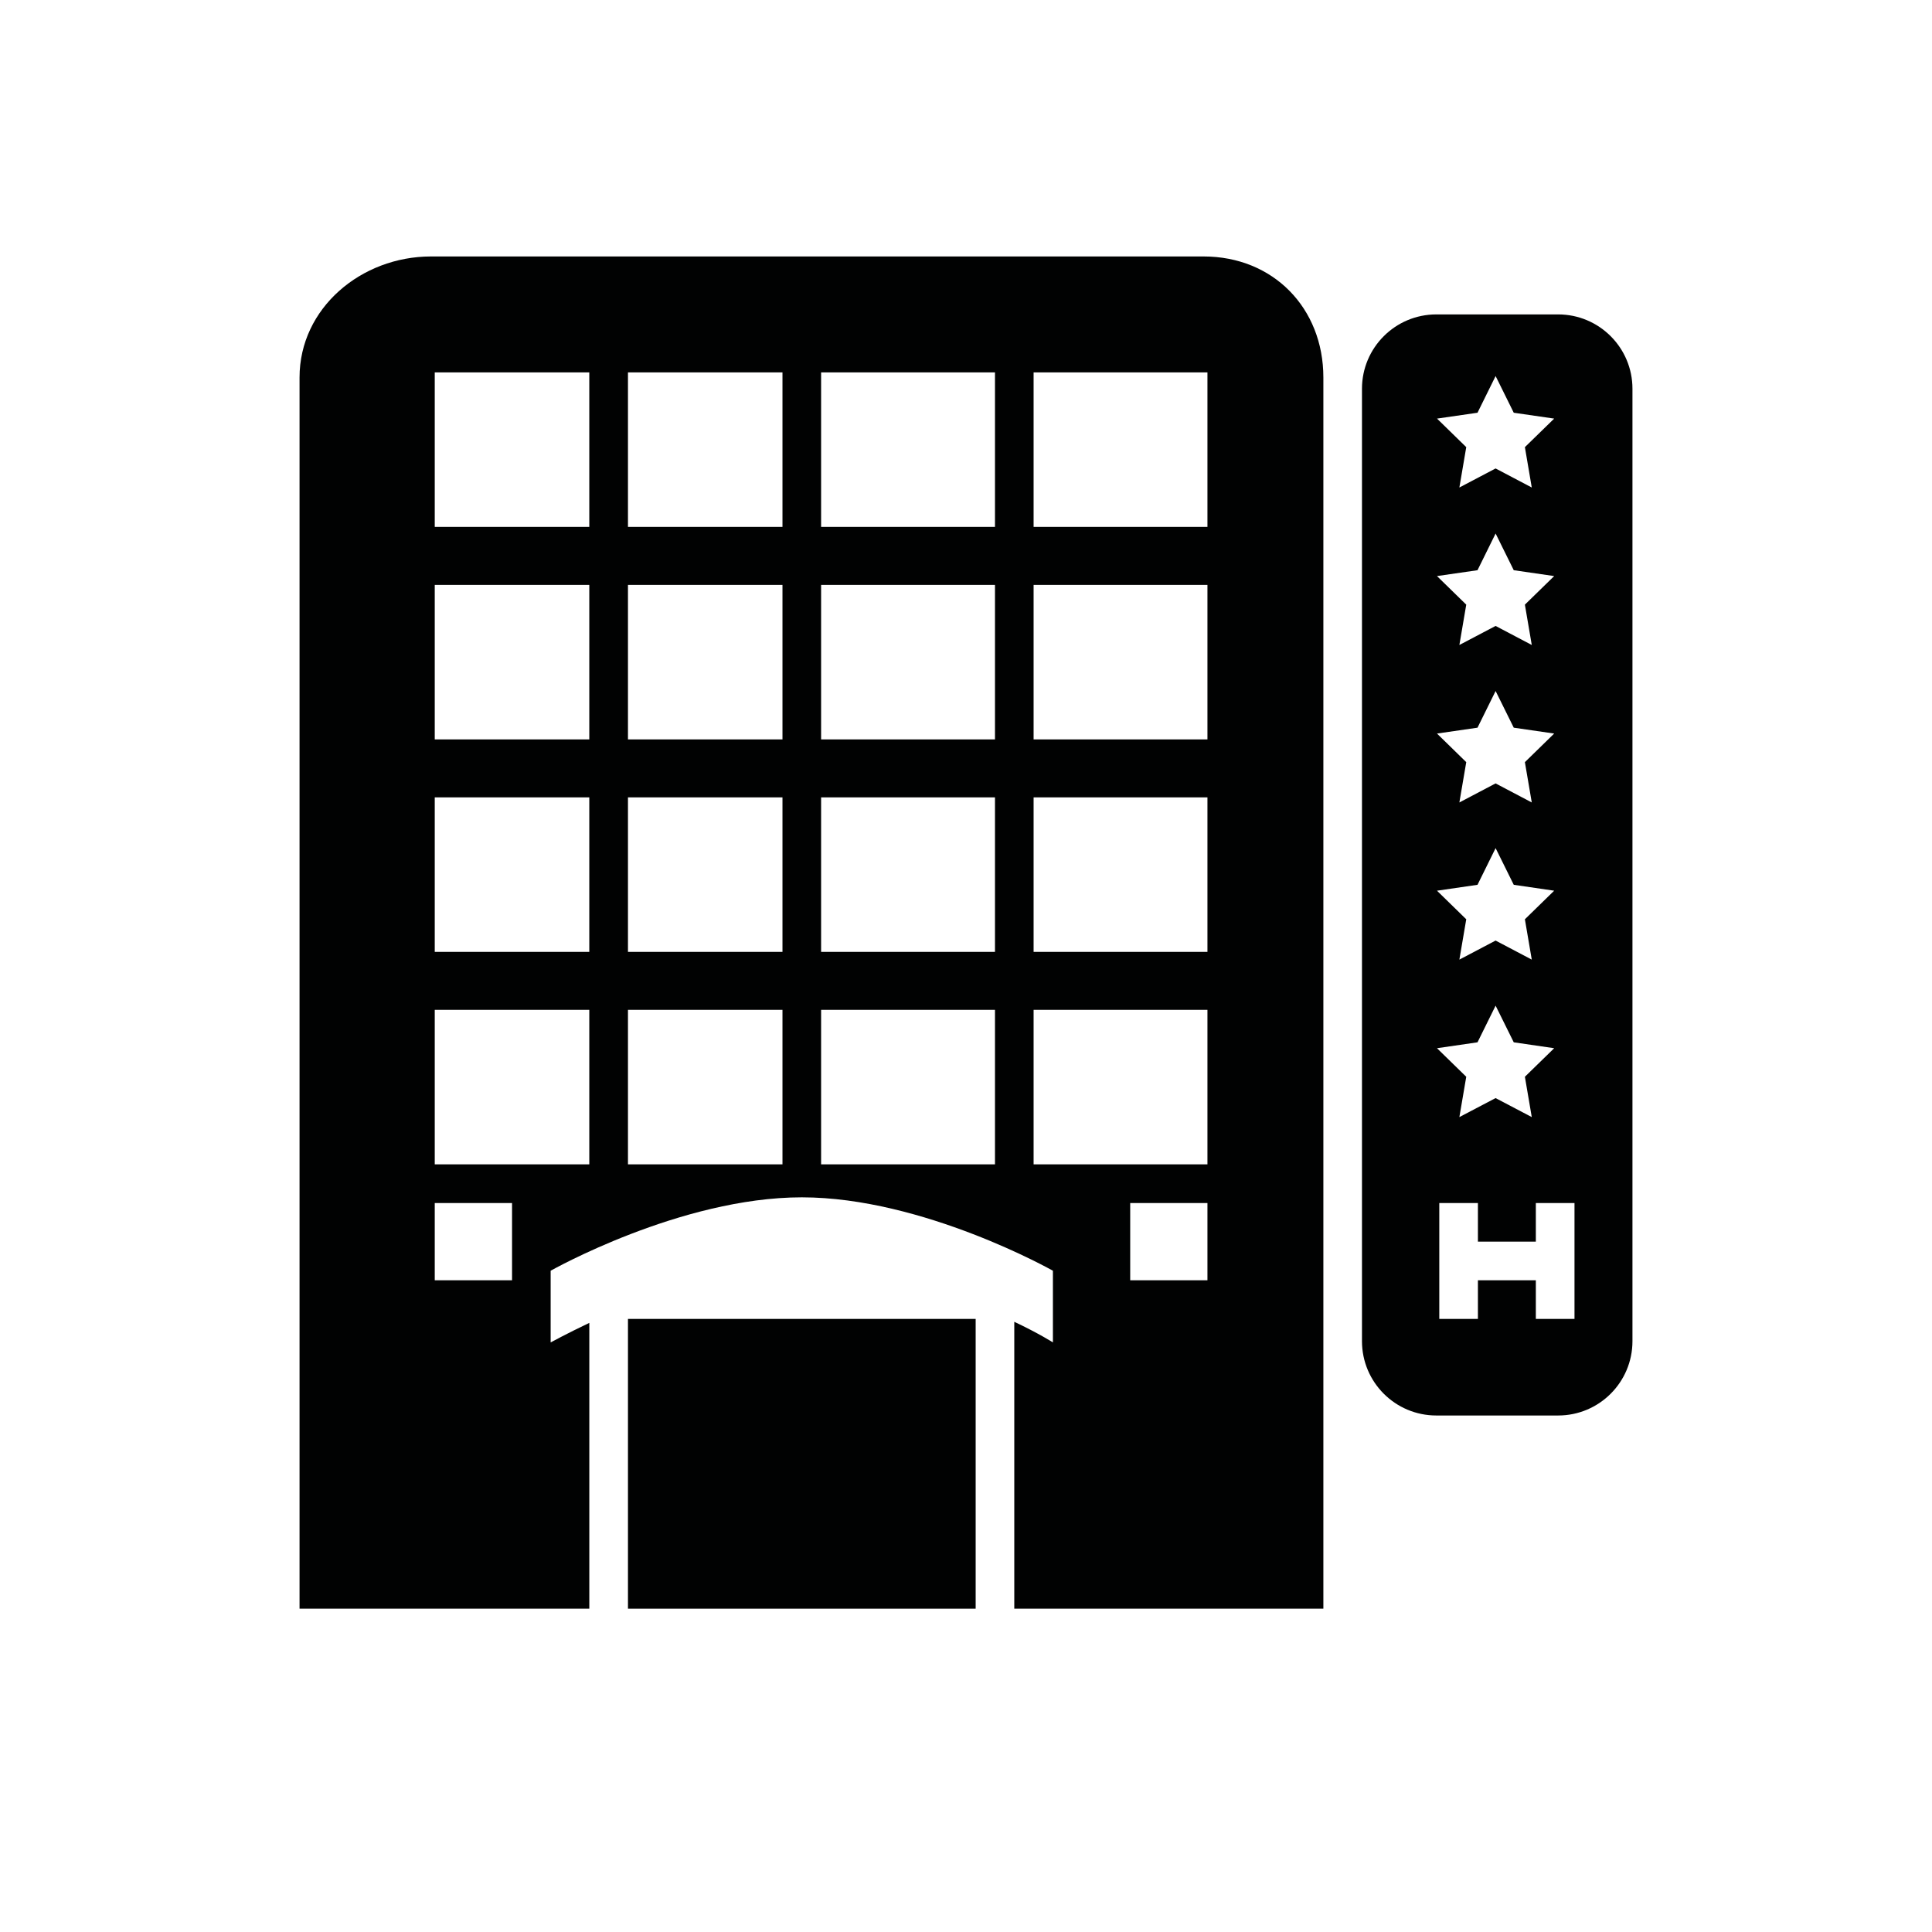
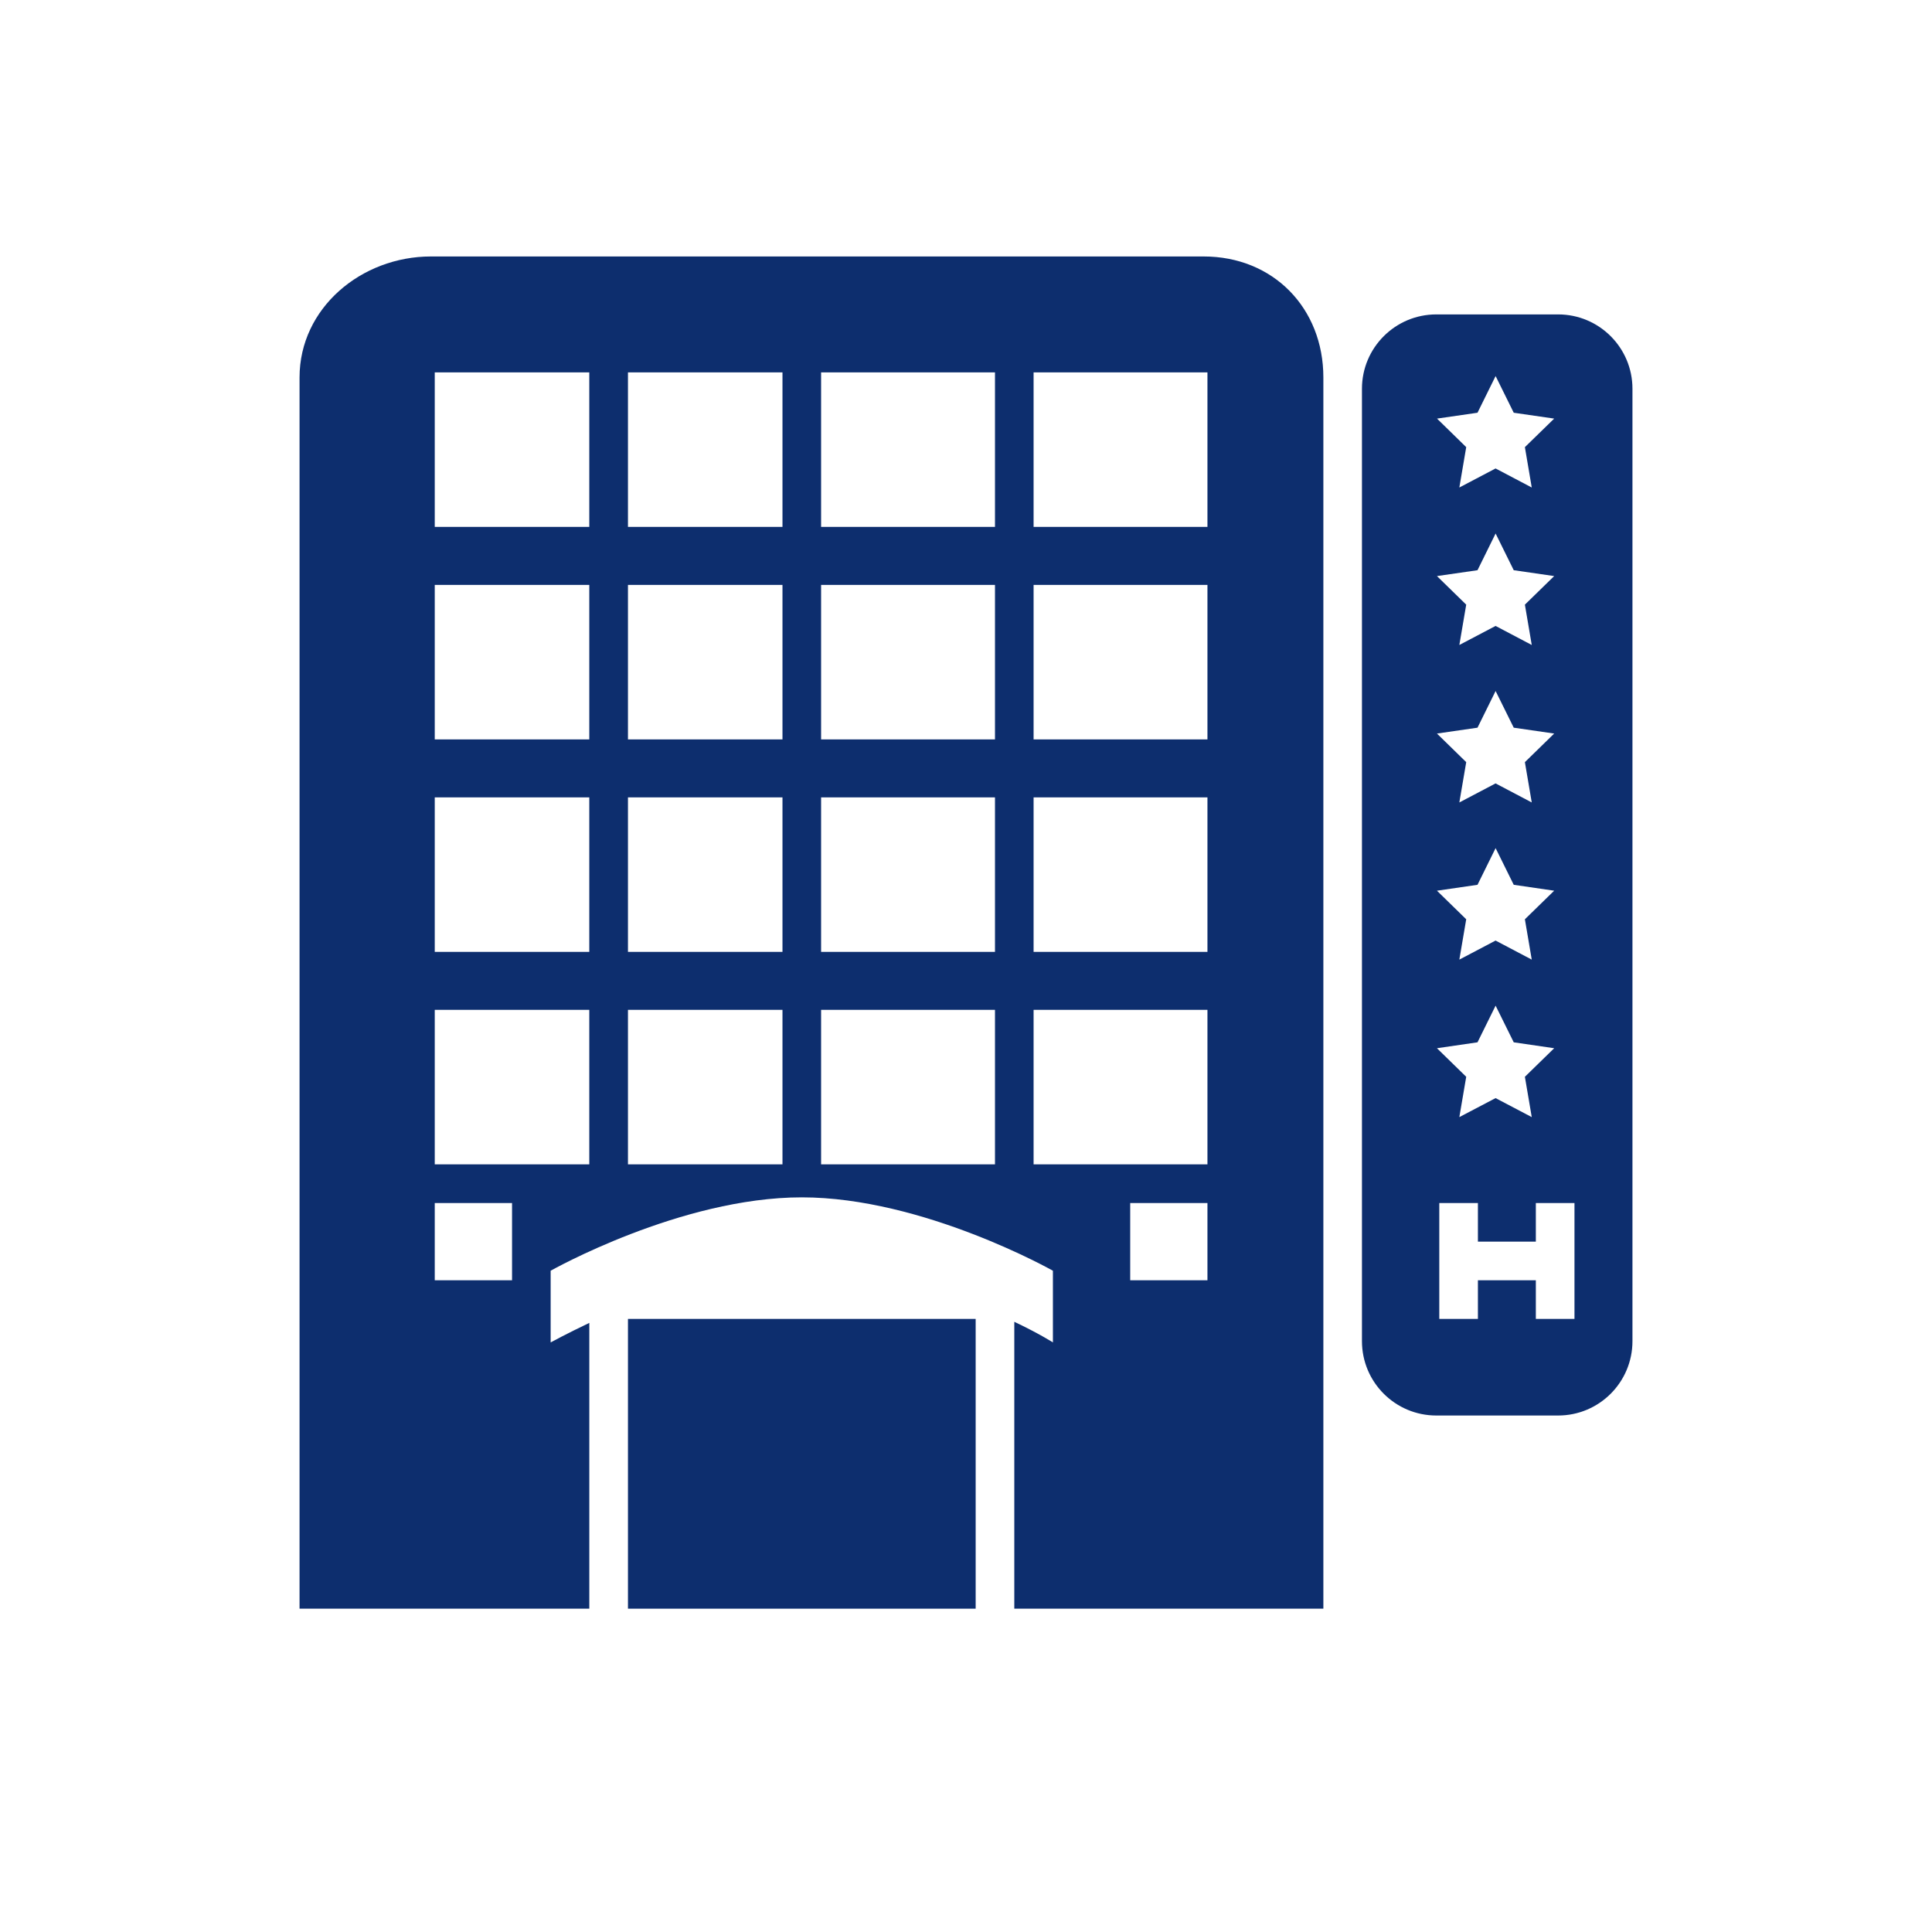
<svg xmlns="http://www.w3.org/2000/svg" version="1.1" id="Calque_1" x="0px" y="0px" width="114px" height="114px" viewBox="0 0 114 114" enable-background="new 0 0 114 114" xml:space="preserve">
  <g>
-     <path fill-rule="evenodd" clip-rule="evenodd" d="M261.808,210.115c-0.559-1.854-1.633-3.727-1.572-5.562   c0.15-4.629,0.936-9.231,1.231-13.862c0.263-4.085-0.494-8.188-0.795-12.159c-0.832-11.025-3.082-22.571,2.886-33.143   c1.457,0,2.915,0,4.373,0c0,21.575,0,43.15,0,64.726C265.89,210.115,263.849,210.115,261.808,210.115z" />
-     <path fill-rule="evenodd" clip-rule="evenodd" d="M179.589,145.39c0.68,7.057,1.397,14.108,1.993,21.17   c0.079,0.945-0.173,2.2-0.767,2.871c-4.106,4.642-3.64,10.048-3.13,15.629c0.593,6.499,0.932,13.032,1.04,19.556   c0.029,1.823-1.141,3.666-1.761,5.5c-1.458,0-2.915,0-4.373,0c-0.523-1.891-1.544-3.8-1.48-5.671   c0.225-6.69,0.564-13.399,1.343-20.044c0.714-6.088-0.172-11.533-4.235-16.269c0-2.333,0-4.665,0-6.998   c0.583-5.247,1.166-10.495,1.749-15.744c0.583,0,1.167,0,1.75,0c-0.804,6.361-0.84,12.702-0.521,19.032   c0.466-0.008,0.93-0.015,1.395-0.021c0-6.337,0-12.674,0-19.011c0.583,0,1.167,0,1.749,0c0,6.317,0,12.634,0,18.95   c0.584-0.011,1.166-0.021,1.75-0.031c0-6.307,0-12.612,0-18.919c0.291,0,0.582,0,0.874,0c0,6.338,0,12.677,0,19.015   c0.583-0.02,1.167-0.039,1.75-0.059c0-6.318,0-12.638,0-18.956C179.006,145.39,179.298,145.39,179.589,145.39z" />
+     <path d="M261.809,210.115c-0.56-1.854-1.634-3.727-1.572-5.563c0.15-4.629,0.936-9.23,1.23-13.861   c0.264-4.086-0.494-8.188-0.795-12.16c-0.832-11.024-3.082-22.57,2.887-33.143c1.457,0,2.914,0,4.373,0c0,21.575,0,43.15,0,64.727   C265.891,210.115,263.85,210.115,261.809,210.115z" />
+     <path d="M179.589,145.391c0.681,7.057,1.397,14.107,1.993,21.17c0.079,0.944-0.173,2.199-0.768,2.871   c-4.105,4.641-3.64,10.047-3.129,15.629c0.592,6.498,0.932,13.031,1.039,19.555c0.029,1.824-1.141,3.666-1.761,5.5   c-1.458,0-2.915,0-4.373,0c-0.522-1.891-1.544-3.799-1.479-5.67c0.225-6.69,0.563-13.399,1.343-20.045   c0.714-6.088-0.172-11.532-4.235-16.269c0-2.333,0-4.665,0-6.998c0.583-5.247,1.166-10.495,1.749-15.743c0.583,0,1.167,0,1.75,0   c-0.804,6.36-0.84,12.701-0.521,19.031c0.466-0.008,0.93-0.016,1.395-0.021c0-6.336,0-12.674,0-19.01c0.583,0,1.167,0,1.749,0   c0,6.316,0,12.633,0,18.949c0.584-0.011,1.166-0.021,1.75-0.031c0-6.307,0-12.611,0-18.918c0.291,0,0.582,0,0.874,0   c0,6.338,0,12.676,0,19.014c0.583-0.02,1.167-0.039,1.75-0.059c0-6.318,0-12.638,0-18.955   C179.006,145.391,179.298,145.391,179.589,145.391z" />
    <g>
-       <path d="M226.82,210.115c0.484-0.169,0.965-0.342,1.442-0.52c-0.769,0.201-1.549,0.375-2.339,0.52    C226.223,210.115,226.522,210.115,226.82,210.115z" />
-       <path d="M219.948,144.966c-1.798,0-3.561,0.146-5.279,0.424c-0.031,0-0.063,0-0.094,0c-0.04,0.013-0.082,0.024-0.123,0.036    c-15.523,2.616-27.35,16.119-27.35,32.387c0,15.307,10.469,28.167,24.637,31.813c0.361,0.165,0.724,0.331,1.087,0.49    c0.382,0,0.765,0,1.146,0c1.938,0.356,3.936,0.544,5.976,0.544c2.041,0,4.038-0.188,5.976-0.544c0.79-0.145,1.57-0.318,2.339-0.52    c14.115-3.682,24.532-16.515,24.532-31.783C252.795,159.672,238.089,144.966,219.948,144.966z M228.799,194.357    c-6.241,3.371-12.579,3.174-18.63-0.515c-1.105-0.673-1.626-2.304-2.416-3.493c1.354,0.176,2.914-0.021,4.03,0.591    c5.611,3.075,11.187,3.228,16.479-0.328c5.399-3.63,7.668-8.843,6.691-15.438c-0.169-1.144,0.65-2.433,1.014-3.654    c0.785,1.021,1.783,1.946,2.291,3.09c0.45,1.017,0.357,2.274,0.456,3.056C238.349,185.275,235.218,190.889,228.799,194.357z" />
+       <path d="M226.82,210.115c0.484-0.17,0.965-0.342,1.441-0.52c-0.769,0.2-1.549,0.375-2.339,0.52    C226.223,210.115,226.521,210.115,226.82,210.115z" />
+       <path d="M219.948,144.966c-1.798,0-3.562,0.146-5.279,0.425c-0.03,0-0.063,0-0.094,0c-0.04,0.012-0.082,0.023-0.123,0.035    c-15.522,2.616-27.351,16.119-27.351,32.387c0,15.308,10.469,28.168,24.637,31.813c0.361,0.165,0.725,0.331,1.088,0.489    c0.382,0,0.765,0,1.146,0c1.938,0.357,3.936,0.545,5.975,0.545c2.041,0,4.039-0.188,5.977-0.545c0.79-0.145,1.57-0.317,2.34-0.52    c14.114-3.682,24.531-16.515,24.531-31.783C252.795,159.672,238.089,144.966,219.948,144.966z M228.799,194.357    c-6.24,3.371-12.578,3.174-18.63-0.516c-1.104-0.673-1.626-2.304-2.416-3.492c1.354,0.176,2.914-0.021,4.03,0.59    c5.611,3.076,11.188,3.229,16.479-0.328c5.399-3.629,7.668-8.842,6.691-15.438c-0.169-1.145,0.65-2.434,1.014-3.654    c0.785,1.021,1.783,1.946,2.291,3.09c0.45,1.018,0.357,2.274,0.456,3.057C238.35,185.275,235.218,190.889,228.799,194.357z" />
    </g>
  </g>
  <g>
-     <path fill-rule="evenodd" clip-rule="evenodd" d="M195.543,260.713c-4.277-7.599-2.819-15.546-1.47-23.505   c0.916-5.403,1.713-10.826,2.568-16.239c0.022-0.137,0.119-0.263,0.617-1.314c0,13.771,0.009,26.625-0.035,39.479   c-0.002,0.526-0.509,1.054-0.779,1.579C196.144,260.713,195.844,260.713,195.543,260.713z" />
-     <path fill-rule="evenodd" clip-rule="evenodd" d="M129.773,239.091c0.704-3.437,1.41-6.873,2.096-10.216   c-0.1-0.091,0.372,0.34,1.202,1.099c0-2.018,0-3.598,0-5.179c0.385-0.005,0.769-0.01,1.154-0.015c0,11.649,0,23.301,0,34.95   c-0.347,0.131-0.692,0.26-1.038,0.391c-0.769-2.485-1.851-4.923-2.233-7.467c-0.632-4.185-0.811-8.438-1.181-12.662   C129.773,239.691,129.773,239.391,129.773,239.091z" />
-     <path fill-rule="evenodd" clip-rule="evenodd" d="M162.264,162.565c0.45-1.035,0.9-2.07,1.523-3.5   c10.477,6.252,21.166,11.552,27.354,22.386c5.451,9.543,7.303,19.174,0.226,28.861c-0.699,0.957-1.213,2.064-1.714,3.148   c-1.972,4.269-0.972,5.972,3.745,6.435c0.658,0.064,1.322,0.078,2.091,0.636c-1.015,0.998-1.08,3.613-3.716,0.898   c-1.876-1.934-6.029-1.753-5.286-6.002c0.154-0.882,0.466-1.824,0.982-2.539c6.256-8.671,4.415-17.627,1.446-26.882   c-2.926-9.118-9.948-14.215-17.361-18.992c-2.897-1.868-6.236-3.05-9.374-4.544L162.264,162.565z" />
-     <path fill-rule="evenodd" clip-rule="evenodd" d="M162.18,162.471c-2.527,2.003-5.08,3.976-7.578,6.016   c-7.925,6.47-15.835,12.99-17.349,24.053c-0.815,5.957-1.273,11.772,2.648,17.206c1.644,2.276,2.28,5.49,2.66,8.373   c0.176,1.335-1.356,2.896-3.184,4.291c1.382-7.099-3.121-11.386-5.788-16.586c-1.637-3.19-1.379-7.726-0.901-11.521   c0.487-3.872,2.118-7.646,3.62-11.31c0.401-0.979,2.43-1.178,3.229-2.136c0.961-1.151,1.431-2.72,2.063-4.131   c0.249-0.557,0.168-1.46,0.56-1.724c6.102-4.092,12.247-8.117,18.413-12.111c0.447-0.29,1.122-0.227,1.691-0.327   C162.264,162.565,162.18,162.471,162.18,162.471z" />
+     <path d="M195.543,260.713c-4.277-7.6-2.818-15.546-1.47-23.505c0.915-5.403,1.713-10.826,2.567-16.239   c0.022-0.137,0.119-0.263,0.617-1.314c0,13.771,0.01,26.625-0.035,39.48c-0.002,0.525-0.509,1.053-0.779,1.578   C196.145,260.713,195.844,260.713,195.543,260.713z" />
+     <path d="M129.773,239.091c0.703-3.437,1.41-6.872,2.096-10.216c-0.1-0.091,0.372,0.34,1.201,1.1c0-2.019,0-3.599,0-5.18   c0.386-0.005,0.77-0.01,1.154-0.016c0,11.65,0,23.302,0,34.951c-0.347,0.131-0.691,0.26-1.037,0.391   c-0.77-2.484-1.852-4.924-2.233-7.467c-0.632-4.186-0.812-8.438-1.181-12.662C129.773,239.691,129.773,239.391,129.773,239.091z" />
+     <path d="M162.264,162.564c0.45-1.035,0.9-2.069,1.523-3.5c10.477,6.252,21.166,11.553,27.354,22.387   c5.451,9.543,7.303,19.174,0.227,28.861c-0.699,0.957-1.213,2.063-1.715,3.147c-1.971,4.269-0.971,5.972,3.746,6.435   c0.658,0.064,1.322,0.078,2.09,0.637c-1.014,0.998-1.079,3.613-3.715,0.898c-1.877-1.935-6.029-1.754-5.287-6.002   c0.154-0.883,0.467-1.824,0.982-2.539c6.256-8.672,4.415-17.627,1.446-26.883c-2.927-9.117-9.948-14.215-17.36-18.992   c-2.897-1.867-6.236-3.05-9.375-4.543L162.264,162.564z" />
+     <path d="M162.18,162.471c-2.527,2.004-5.08,3.977-7.578,6.016c-7.925,6.471-15.834,12.99-17.349,24.054   c-0.815,5.957-1.272,11.772,2.647,17.206c1.645,2.275,2.281,5.49,2.66,8.373c0.176,1.335-1.355,2.896-3.184,4.291   c1.382-7.1-3.121-11.387-5.788-16.586c-1.637-3.19-1.379-7.727-0.901-11.521c0.487-3.871,2.119-7.646,3.621-11.31   c0.4-0.979,2.43-1.179,3.229-2.136c0.961-1.151,1.431-2.721,2.063-4.131c0.25-0.558,0.168-1.461,0.561-1.725   c6.102-4.092,12.247-8.117,18.412-12.111c0.447-0.289,1.123-0.227,1.691-0.326L162.18,162.471z" />
  </g>
  <g>
-     <path fill="#010202" d="M71.021,15.133H25.428c-4.102,0-7.753,3.039-7.753,7.141v72.648h17.098V78.058   c-1.372,0.655-2.281,1.153-2.281,1.153v-4.23c0,0,7.66-4.331,14.82-4.331c7.164,0,14.816,4.331,14.816,4.331v4.23   c0,0-0.823-0.53-2.279-1.217v16.928h18.238V22.273C78.087,18.172,75.12,15.133,71.021,15.133z M30.214,75.545h-4.561v-4.559h4.561   V75.545z M34.772,68.705h-9.119v-9.119h9.119V68.705z M34.772,56.168h-9.119v-9.119h9.119V56.168z M34.772,43.629h-9.119v-9.117   h9.119V43.629z M34.772,31.09h-9.119v-9.117h9.119V31.09z M46.171,68.705h-9.117v-9.119h9.117V68.705z M46.171,56.168h-9.117   v-9.119h9.117V56.168z M46.171,43.629h-9.117v-9.117h9.117V43.629z M46.171,31.09h-9.117v-9.117h9.117V31.09z M58.71,68.705H48.45   v-9.119h10.26V68.705z M58.71,56.168H48.45v-9.119h10.26V56.168z M58.71,43.629H48.45v-9.117h10.26V43.629z M58.71,31.09H48.45   v-9.117h10.26V31.09z M71.247,75.545h-4.558v-4.559h4.558V75.545z M71.247,68.705H60.989v-9.119h10.258V68.705z M71.247,56.168   H60.989v-9.119h10.258V56.168z M71.247,43.629H60.989v-9.117h10.258V43.629z M71.247,31.09H60.989v-9.117h10.258V31.09z" />
-     <rect x="37.054" y="77.824" fill="#010202" width="20.516" height="17.098" />
-     <path fill="#010202" d="M96.325,22.938c0-2.421-1.964-4.386-4.386-4.386h-7.186c-2.423,0-4.388,1.965-4.388,4.386v56.199   c0,2.423,1.965,4.386,4.388,4.386h7.186c2.422,0,4.386-1.963,4.386-4.386V22.938z M87.182,24.354l1.068-2.165l1.071,2.165   l2.385,0.346l-1.728,1.684l0.406,2.382l-2.135-1.124l-2.137,1.124l0.406-2.382L84.793,24.7L87.182,24.354z M87.182,33.646   l1.068-2.165l1.071,2.165l2.385,0.346l-1.728,1.686l0.406,2.38l-2.135-1.124l-2.137,1.124l0.406-2.38l-1.727-1.686L87.182,33.646z    M87.182,42.938l1.068-2.164l1.071,2.164l2.385,0.346l-1.728,1.687l0.406,2.379l-2.135-1.124l-2.137,1.124l0.406-2.379   l-1.727-1.687L87.182,42.938z M87.182,52.209l1.068-2.165l1.071,2.165l2.385,0.348l-1.728,1.686l0.406,2.38l-2.135-1.124   l-2.137,1.124l0.406-2.38l-1.727-1.686L87.182,52.209z M87.182,61.503l1.068-2.163l1.071,2.163l2.385,0.348l-1.728,1.685   l0.406,2.379l-2.135-1.121l-2.137,1.121l0.406-2.379l-1.727-1.685L87.182,61.503z M92.905,77.824h-2.281v-2.279h-3.418v2.279   h-2.279v-6.838h2.279v2.279h3.418v-2.279h2.281V77.824z" />
+     <path fill="#0D2E6E" d="M71.021,15.133H25.428c-4.102,0-7.753,3.039-7.753,7.141v72.648h17.098V78.059   c-1.372,0.654-2.281,1.152-2.281,1.152v-4.23c0,0,7.66-4.33,14.82-4.33c7.164,0,14.816,4.33,14.816,4.33v4.23   c0,0-0.823-0.529-2.278-1.217v16.928h18.237V22.273C78.087,18.172,75.12,15.133,71.021,15.133z M30.214,75.545h-4.561v-4.559h4.561   V75.545z M34.772,68.705h-9.119v-9.119h9.119V68.705z M34.772,56.168h-9.119v-9.119h9.119V56.168z M34.772,43.629h-9.119v-9.117   h9.119V43.629z M34.772,31.09h-9.119v-9.117h9.119V31.09z M46.171,68.705h-9.117v-9.119h9.117V68.705z M46.171,56.168h-9.117   v-9.119h9.117V56.168z M46.171,43.629h-9.117v-9.117h9.117V43.629z M46.171,31.09h-9.117v-9.117h9.117V31.09z M58.71,68.705H48.45   v-9.119h10.26V68.705z M58.71,56.168H48.45v-9.119h10.26V56.168z M58.71,43.629H48.45v-9.117h10.26V43.629z M58.71,31.09H48.45   v-9.117h10.26V31.09z M71.247,75.545h-4.558v-4.559h4.558V75.545z M71.247,68.705H60.988v-9.119h10.259V68.705z M71.247,56.168   H60.988v-9.119h10.259V56.168z M71.247,43.629H60.988v-9.117h10.259V43.629z M71.247,31.09H60.988v-9.117h10.259V31.09z" />
+     <rect x="37.054" y="77.824" fill="#0D2E6E" width="20.516" height="17.098" />
+     <path fill="#0D2E6E" d="M96.325,22.938c0-2.421-1.964-4.386-4.386-4.386h-7.187c-2.423,0-4.388,1.965-4.388,4.386v56.199   c0,2.424,1.965,4.387,4.388,4.387h7.187c2.422,0,4.386-1.963,4.386-4.387V22.938z M87.182,24.354l1.068-2.165l1.07,2.165   l2.386,0.346l-1.728,1.684l0.405,2.382l-2.135-1.124l-2.138,1.124l0.406-2.382L84.793,24.7L87.182,24.354z M87.182,33.646   l1.068-2.165l1.07,2.165l2.386,0.346l-1.728,1.686l0.405,2.38l-2.135-1.124l-2.138,1.124l0.406-2.38l-1.727-1.686L87.182,33.646z    M87.182,42.938l1.068-2.164l1.07,2.164l2.386,0.346l-1.728,1.687l0.405,2.379l-2.135-1.124l-2.138,1.124l0.406-2.379l-1.727-1.687   L87.182,42.938z M87.182,52.209l1.068-2.165l1.07,2.165l2.386,0.348l-1.728,1.686l0.405,2.38l-2.135-1.124l-2.138,1.124l0.406-2.38   l-1.727-1.686L87.182,52.209z M87.182,61.503l1.068-2.163l1.07,2.163l2.386,0.349l-1.728,1.685l0.405,2.379l-2.135-1.121   l-2.138,1.121l0.406-2.379l-1.727-1.685L87.182,61.503z M92.904,77.824h-2.28v-2.279h-3.418v2.279h-2.279v-6.838h2.279v2.279h3.418   v-2.279h2.28V77.824z" />
  </g>
  <g>
    <path fill="#010202" d="M-247.583,43.297c2.52-0.774,4.965-1.312,7.222-1.678c-0.099-4.07-0.643-7.435-1.033-9.367   c-1.614,0.597-4.224,1.674-7.185,3.292c0.492,1.915,0.826,3.908,0.946,5.959C-247.596,42.104-247.581,42.702-247.583,43.297z" />
-     <path fill="#010202" d="M-238.075,59.063c2.428-4.909,3.771-9.734,4.419-13.01c-8.909,0.384-28.164-1.635-34.789,24.5   c-0.445,1.757-1.263,4.225-1.924,6.103C-268.328,76.373-248.577,80.282-238.075,59.063z" />
-     <path fill="#010202" d="M-234.036,58.544c-0.31,0.687-0.638,1.378-0.989,2.07c-3.896,7.658-9.212,12.997-15.872,15.98   c19.036,2.205,35.051-9.565,35.051-9.565S-223.319,61.384-234.036,58.544z" />
+     <path fill="#010202" d="M-238.075,59.063c2.428-4.909,3.771-9.733,4.419-13.009c-8.909,0.384-28.164-1.635-34.789,24.5   c-0.445,1.758-1.263,4.225-1.924,6.104C-268.328,76.373-248.577,80.281-238.075,59.063z" />
+     <path fill="#010202" d="M-234.036,58.544c-0.31,0.687-0.638,1.378-0.989,2.069c-3.896,7.658-9.212,12.998-15.872,15.98   c19.036,2.205,35.051-9.564,35.051-9.564S-223.319,61.384-234.036,58.544z" />
    <path fill="#010202" d="M-266.044,55.027c3.493-4.2,8.049-7.53,13.647-9.957c0.45-0.193,0.898-0.378,1.343-0.552   c0.055-0.926,0.062-1.855,0.006-2.796c-0.726-12.391-10.423-22.843-13.776-26.106c-2.133,2.131-6.856,7.289-10.094,14.055   c-2.549,5.325-3.665,10.468-3.362,15.403C-273.213,47.557-269.125,50.887-266.044,55.027z" />
-     <path fill="#010202" d="M-295.054,59.729c-0.078-0.147-0.149-0.292-0.224-0.439c-9.455,3.021-8.958,2.705-15.619,7.74   c0,0,15.484,11.382,34.097,9.668C-284.501,73.799-290.628,68.107-295.054,59.729z" />
-     <path fill="#010202" d="M-296.637,45.366c0.709,3.215,2.077,7.968,4.61,12.761c4.452,8.435,10.758,13.854,18.755,16.131   c0.185-0.512,1.266-9.127,5.204-15.716C-274.4,47.057-289.636,45.518-296.637,45.366z" />
+     <path fill="#010202" d="M-295.054,59.729c-0.078-0.146-0.149-0.291-0.224-0.438c-9.455,3.021-8.958,2.705-15.619,7.739   c0,0,15.484,11.383,34.097,9.668C-284.501,73.799-290.628,68.107-295.054,59.729z" />
+     <path fill="#010202" d="M-296.637,45.366c0.709,3.215,2.077,7.968,4.61,12.761c4.452,8.436,10.758,13.854,18.755,16.131   c0.185-0.512,1.266-9.127,5.204-15.716C-274.4,47.057-289.636,45.518-296.637,45.366z" />
    <path fill="#010202" d="M-280.756,35.76c-3.128-1.744-5.896-2.886-7.586-3.511c-0.38,1.898-0.908,5.169-1.023,9.123   c2.453,0.503,5.05,1.211,7.652,2.209C-281.724,41.013-281.412,38.401-280.756,35.76z" />
  </g>
  <g>
    <path fill="#010202" d="M363.333,43.088c-1.738,0-3.149,1.412-3.149,3.156c0,1.748,1.411,3.158,3.149,3.158   c1.749,0,3.16-1.41,3.16-3.158C366.493,44.5,365.082,43.088,363.333,43.088z" />
-     <path fill="#010202" d="M392.684,33.613v-2.981c0-6.572-1.973-12.22-5.413-16.261c-3.418-4.053-8.344-6.417-13.653-6.398   c-5.322-0.019-10.251,2.346-13.67,6.398c-3.437,4.041-5.412,9.688-5.412,16.261v2.981h-12.548v60.498h63.253V33.613H392.684z    M364.426,72.027l-9.079-21.877l5.591-9.905l10.963,3.033l9.086,21.873L364.426,72.027z M386.312,33.613h-25.394v-2.981   c0.143-10.68,5.945-16.237,12.699-16.279c6.74,0.042,12.542,5.6,12.694,16.279V33.613z" />
+     <path fill="#010202" d="M392.684,33.613v-2.981c0-6.572-1.973-12.22-5.413-16.261c-3.418-4.053-8.344-6.417-13.652-6.398   c-5.322-0.019-10.251,2.346-13.67,6.398c-3.438,4.041-5.412,9.688-5.412,16.261v2.981h-12.548v60.499h63.253V33.613H392.684z    M364.426,72.027l-9.079-21.877l5.592-9.905l10.963,3.033l9.086,21.873L364.426,72.027z M386.312,33.613h-25.394v-2.981   c0.143-10.68,5.945-16.237,12.699-16.279c6.74,0.042,12.542,5.6,12.693,16.279L386.312,33.613L386.312,33.613z" />
  </g>
  <g>
    <polygon fill="#010202" points="-89.321,12.172 -134.146,37.516 -44.492,37.516  " />
    <rect x="-134.146" y="40.349" fill="#010202" width="89.653" height="7.057" />
    <polygon fill="#010202" points="-45.863,92.954 -45.863,88.805 -50.537,88.805 -50.537,50.129 -62.652,50.129 -62.652,88.805    -72.344,88.805 -72.344,50.129 -84.459,50.129 -84.459,88.805 -94.151,88.805 -94.151,50.129 -106.267,50.129 -106.267,88.805    -115.959,88.805 -115.959,50.129 -128.073,50.129 -128.085,88.805 -132.774,88.805 -132.774,92.954 -136.553,92.954    -136.553,101.828 -42.085,101.828 -42.085,92.954  " />
  </g>
</svg>
